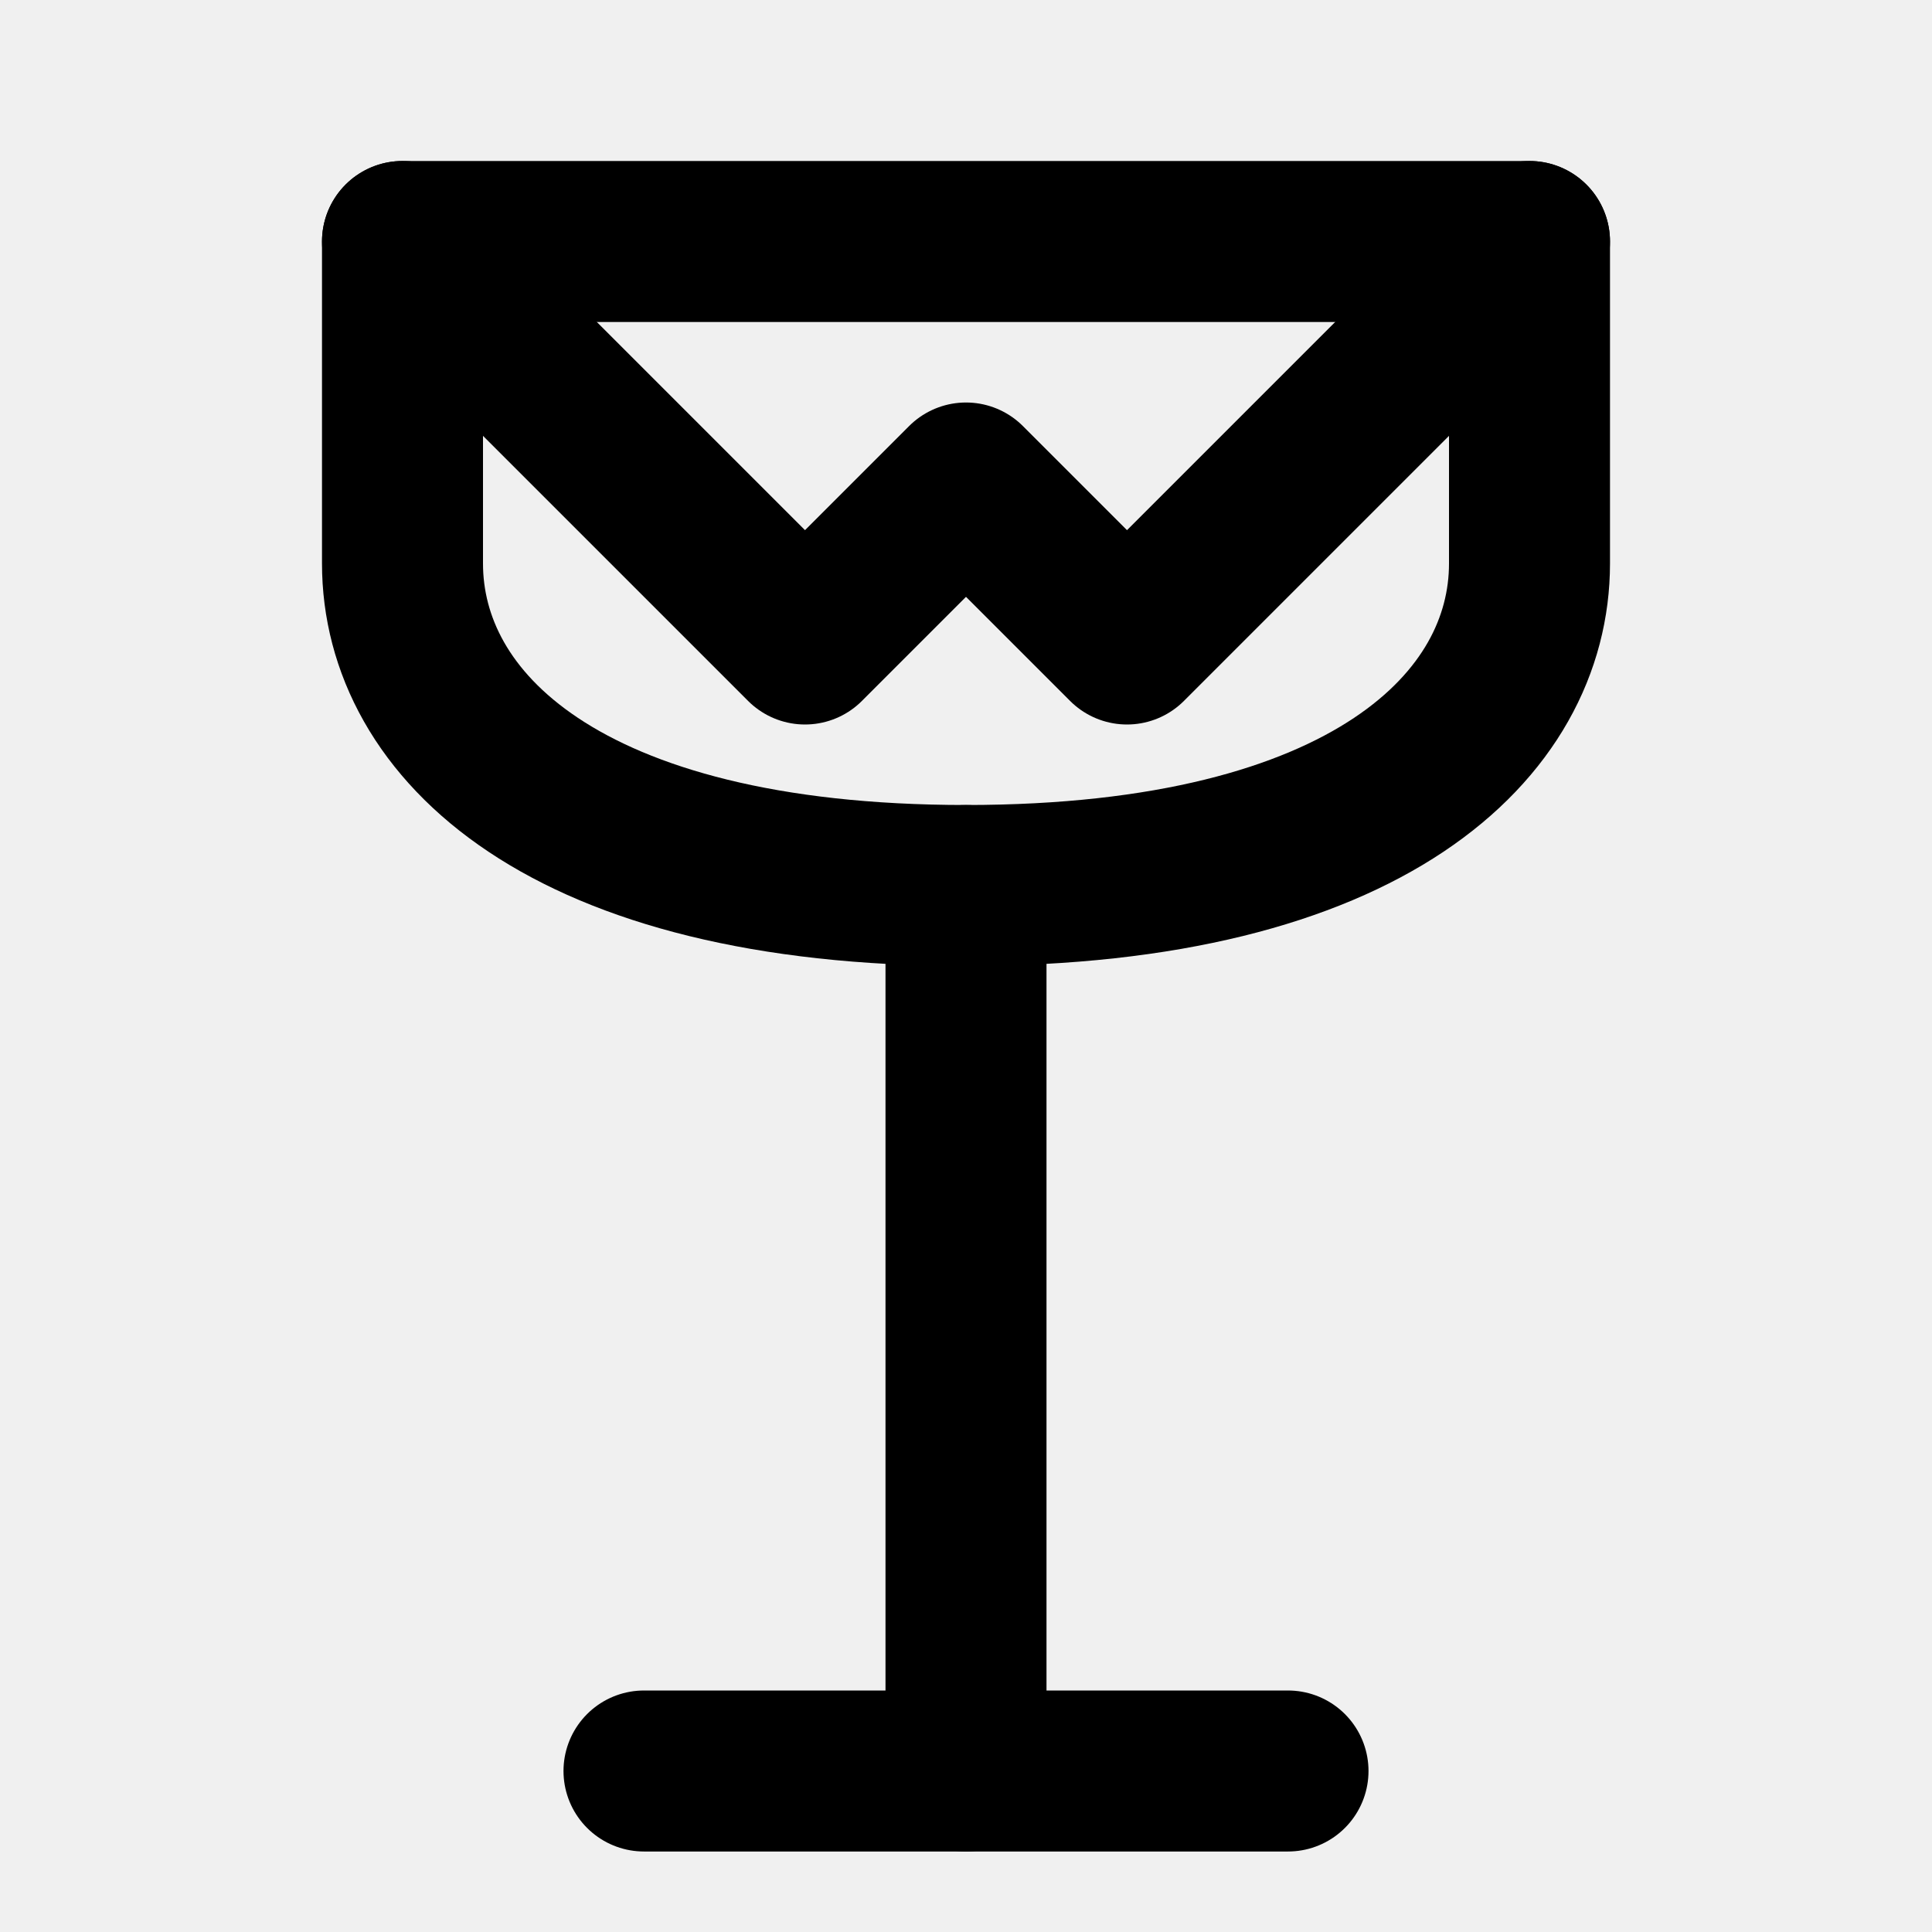
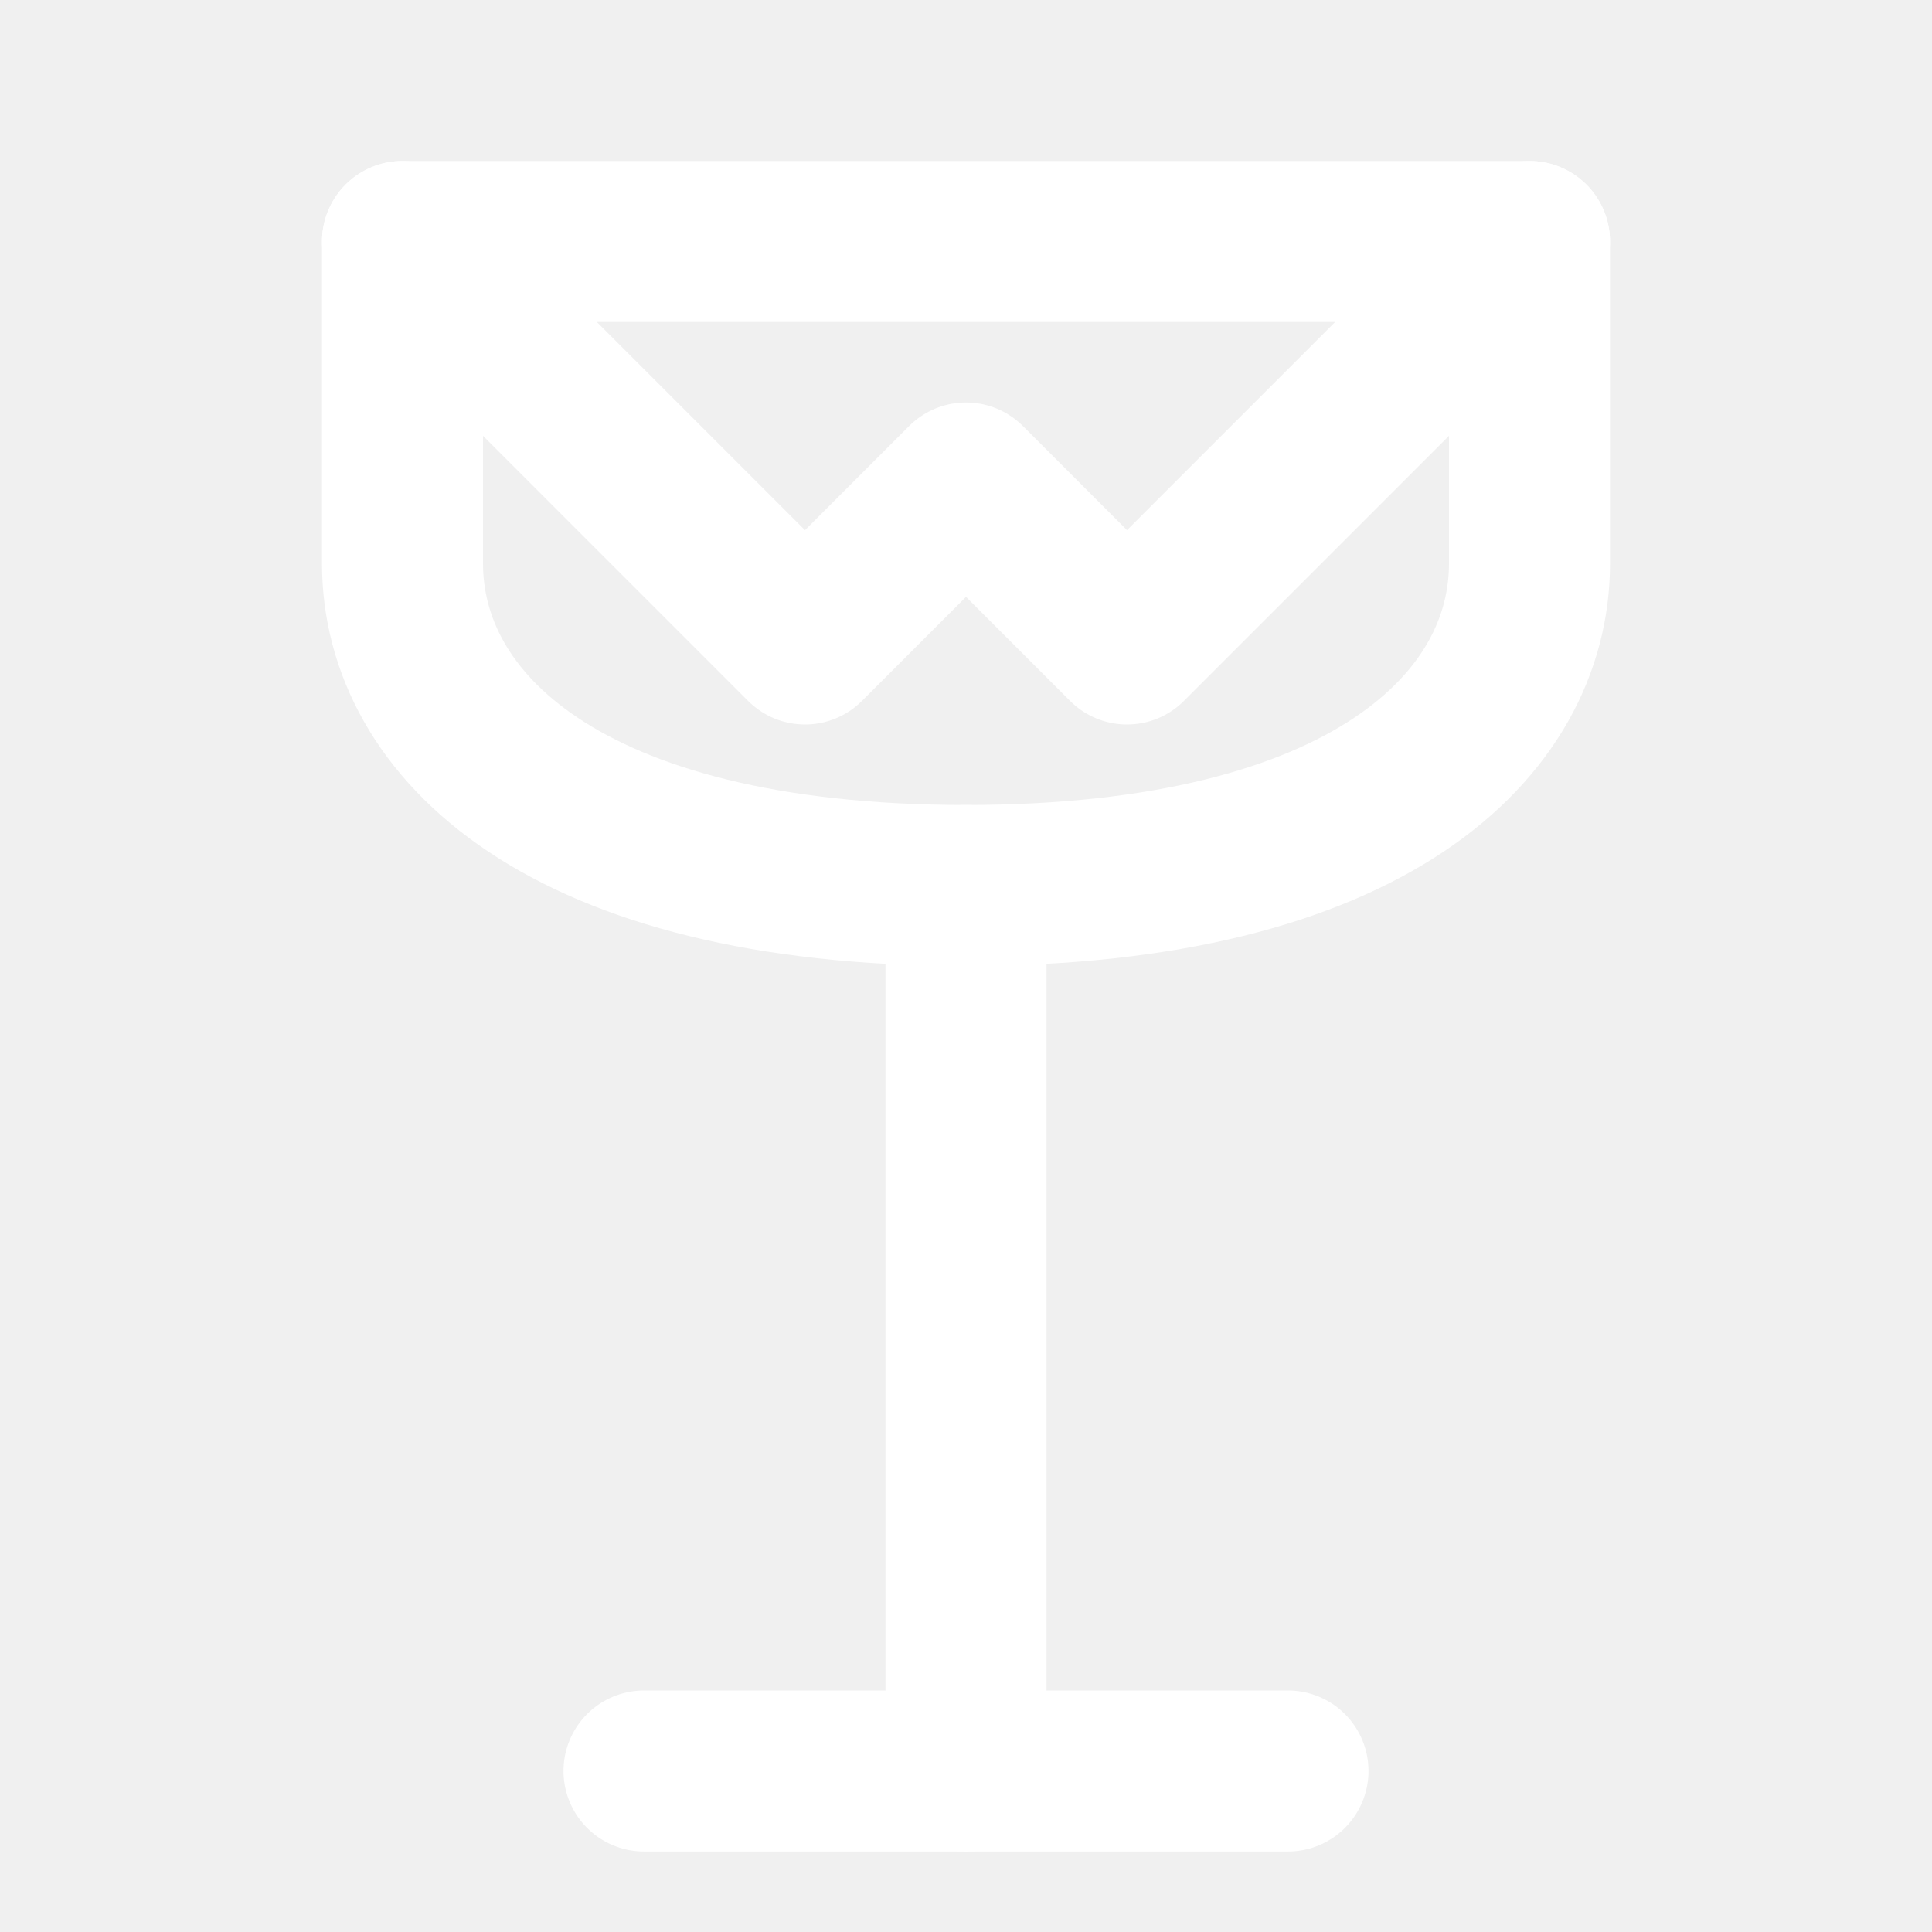
- <svg xmlns="http://www.w3.org/2000/svg" width="24" height="24" viewBox="0 0 24 24" fill="none" stroke="currentColor" stroke-width="2" stroke-linecap="round" stroke-linejoin="round">
+ <svg xmlns="http://www.w3.org/2000/svg" width="24" height="24" viewBox="0 0 24 24" fill="none" stroke="#ffffff" stroke-width="2" stroke-linecap="round" stroke-linejoin="round">
  <path d="M8 22h8" />
  <path d="M12 11v11" />
  <path d="M5 3l5 5 2-2 2 2 5-5" />
  <path d="M5 3h14v4c0 2-2 4-7 4s-7-2-7-4V3z" />
</svg>
